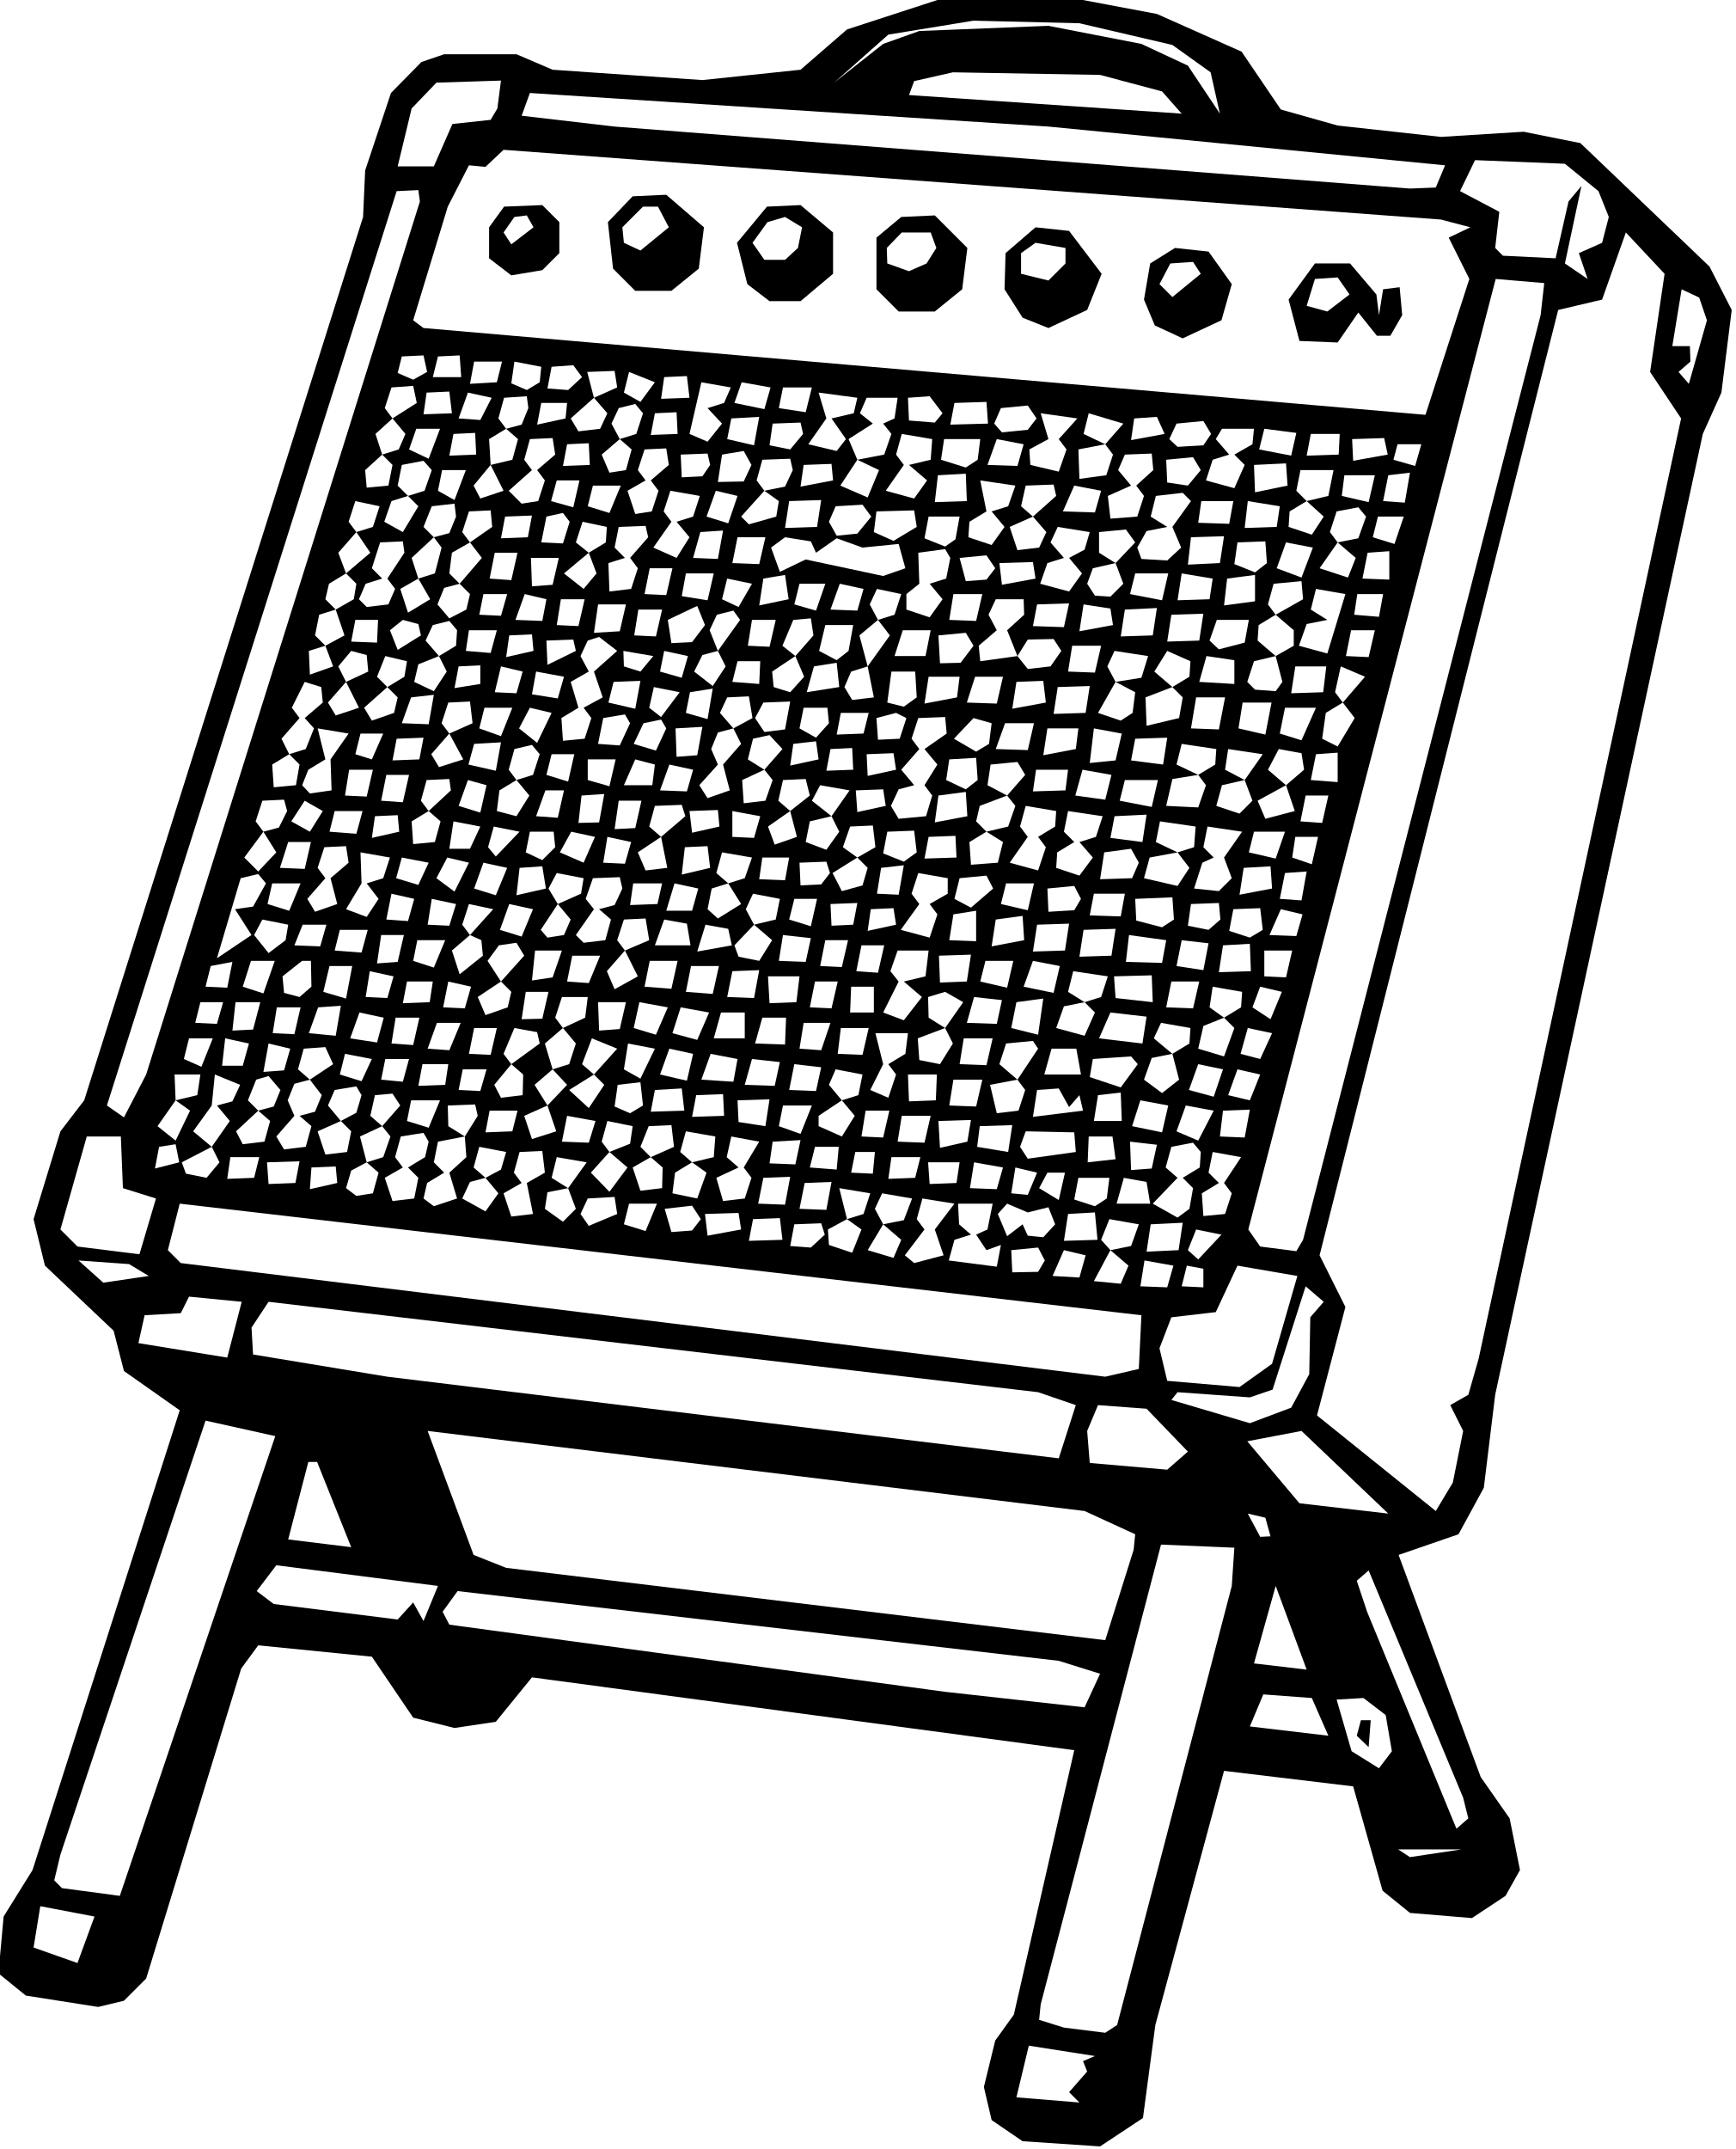
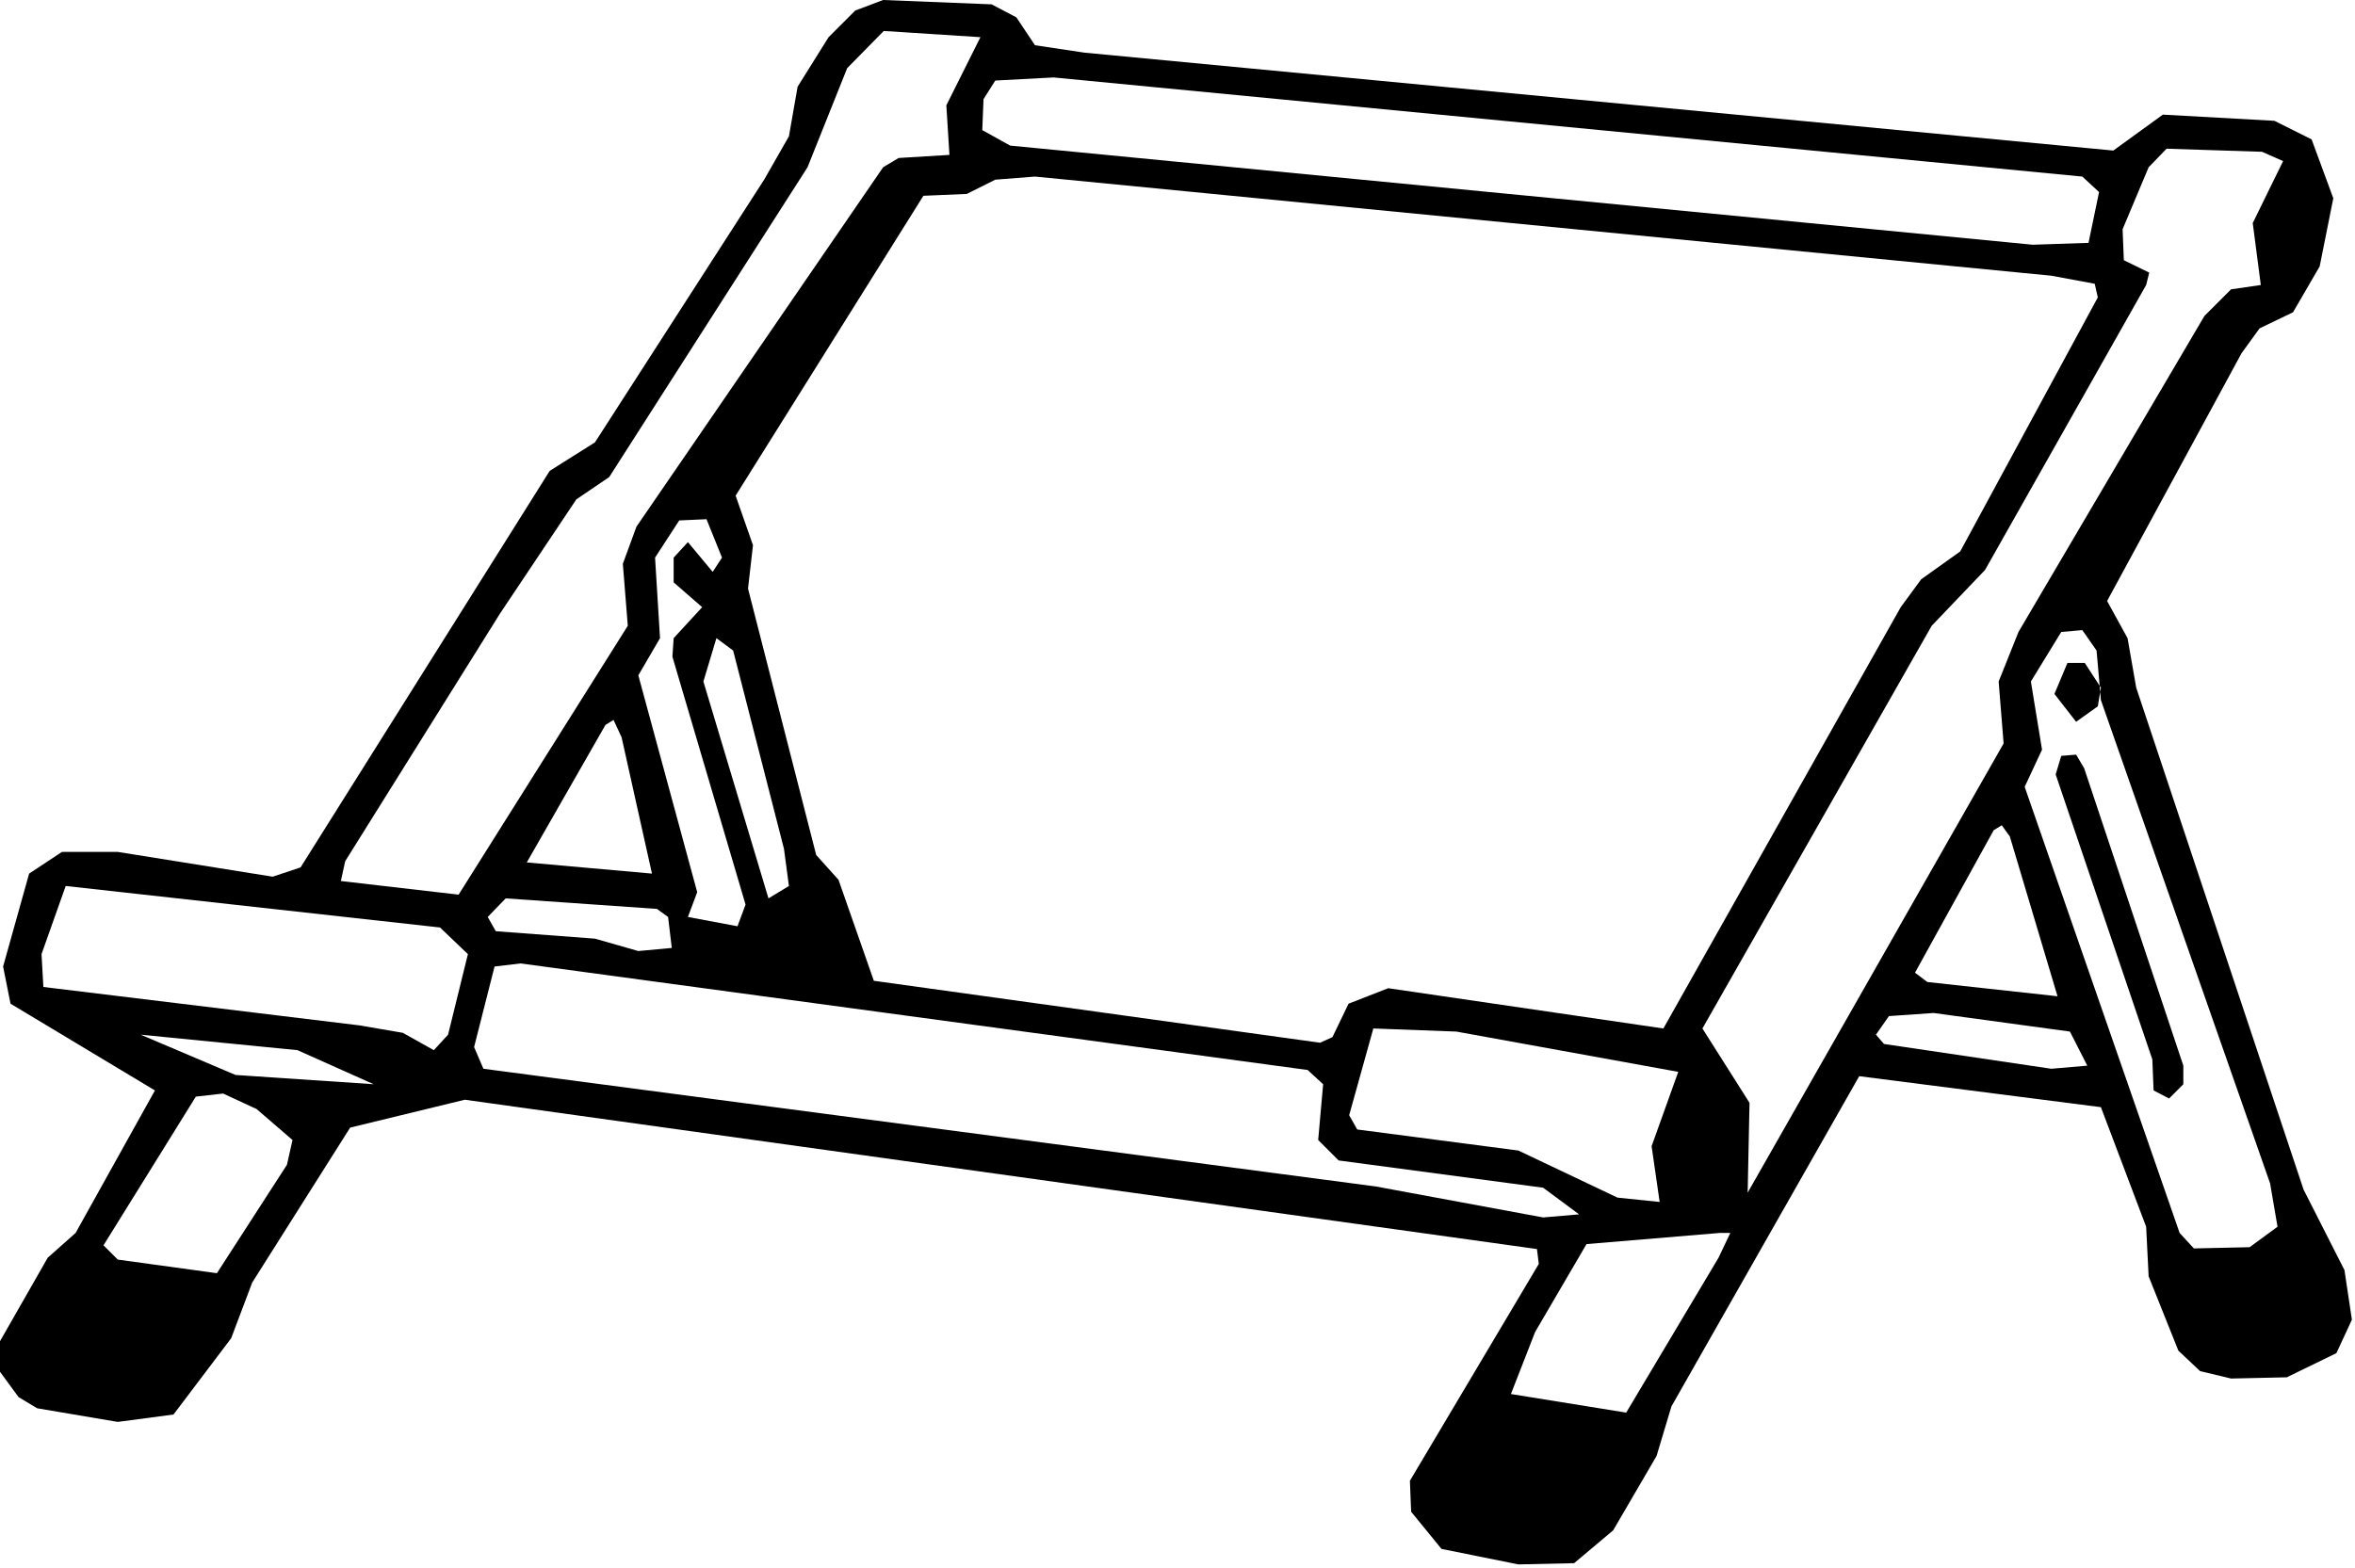
- <svg xmlns="http://www.w3.org/2000/svg" viewBox="0 0 336 416" width="336" height="416">
-   <path fill-rule="evenodd" d="M181.5 0L207 -0.5L224 2.7L240.4 10L248 21.2L259 24.3L279 26.5L295 25.5L306 27.7L331 51.6L335.3 60L333.3 76L329.7 84L289.5 270L287.3 288L282.4 297L270.8 301L286.7 344L292.3 352L294.3 362L291.5 367L285 371.3L273 370.3L267.7 366L262 345.8L237 342.8L223.7 392L221.3 410L213 415.5L198 414.5L192 410.4L190.5 404L192.7 395L196.3 390L208 338.8L103 324.7L96 333.3L88 334.5L80 332.5L72 320.7L50 318.5L46.7 323L28.3 383L24 387.3L19 388.5L5 386.3L-0.3 382L0.7 371L6.3 362L34.8 273L24 265.4L22 257.6L8.7 245L6.5 236L11.7 219L16.3 213L70.3 42L70.7 33L75.7 18L81.6 12L86 10.5L100 10.5L107 13.5L136 15.5L155 13.5L164 5.7ZM188.5 4L209 4.5L227 8.7L234.4 14L236.2 22L230 12.7L221 8.5L203 5L178 6L171 8.5L161.5 16L172 6.7ZM184.5 14L213 14.5L225 17.7L228.8 22L176 18.4L177 15.7ZM84.5 16L97 15.6L96.3 21L95 23.2L87.6 24L84 32.2L77 32.2L79.7 21ZM102.6 18L203 24.5L279.8 32L278 36.3L273 36.5L119 24.5L101 22.4ZM97.5 29L279 42.5L284.7 44L280.5 46L284.5 54L276 80.3L82 63.5L80 62L86.7 40L90.8 32L94 32.3ZM285.6 31L303 31.7L309.5 37L311.5 42L310.2 47L305.7 49L307.4 54L303 51L306.2 36L303.7 39L301.2 50L291 49.5L289.5 48L290.3 41L282.7 37ZM76.8 37L81 36.8L81.3 39L28.3 208L24 216.3L20.7 214ZM122.5 38L129 37.7L136.3 44L135.3 52L130 56.3L123 56.3L118.7 52L117.7 43ZM97.6 40L105 39.7L108.3 43L108.3 49L105 52.3L99 53.3L94.7 50L94.7 44ZM124.5 40L127.4 40L129.5 44L124 48.5L120.8 47L120.5 44ZM148.5 40L155 39.7L161.3 45L161.3 53L155 58.3L149 58.3L144.7 55L142.7 47ZM99.6 42L102 41.7L103.3 44L99 47.3L97.5 45ZM152 42L155.3 44L154.5 48L152 50.3L148 50.3L145.7 47L148.6 43ZM174.5 42L181 41.7L187.3 48L186.3 56L181 60.3L174 60.3L169.7 56L169.7 46ZM200.5 44L207 44.7L213.3 53L210.5 60L203 63.5L198 61.5L194.5 56L194.7 49ZM174.6 45L180.2 45L181.3 48L179.4 51L176 52.5L171.8 51L171.7 48ZM314.8 45L322.3 53L319.5 72L325.5 81L286.3 263L284.3 270L280.8 272L283.3 277L281.3 287L278 292.5L255 274L260.5 253L255.5 243L301.7 60L310.2 58ZM200.5 47L206.3 48L206.3 51L203 54.3L197.7 53L197.7 49ZM227.5 48L234 48.7L238.5 55L236.5 62L229 65.5L223.6 63L221.5 58L222.7 51ZM226.6 51L231 50.7L232.5 53L227 57.5L224.5 55ZM254.6 51L261.4 51L266.5 57L267 61L267.8 56L271 55.6L271.5 61L269.2 65L266.6 65L263 60.5L259 66.3L251.6 66L249.5 58ZM254.6 54L259 53.7L261.3 57L257 60.3L253 59.2ZM289.6 54L299 54.8L298.3 61L252.3 240L251 242.2L244 241.3L241.7 238ZM325.6 56L329 57.6L330.5 62L327 74.3L325 72L327.3 70L327.2 67L323.8 67ZM77.8 69L82 68.8L82.7 72L80 73.5L77 72.2ZM84.8 69L89 68.8L89.3 73L83.8 73ZM91.8 70L97.2 70L96.2 74L91 74.3ZM99.6 70L104.8 71L104.5 74L102 75.5L99 74.2ZM106.8 71L111 70.7L112.7 73L110 75.5L106 75.2ZM113.7 72L119 71.8L119.5 75L115 77L117.6 80L116.2 83L112 83.5L110.5 81L115 77ZM121.8 72L126.8 74L124 77.8L120.8 76ZM128.6 73L133 72.8L133.5 77L128 77.2ZM135.8 74L141.5 75L140.2 78L137 79L139.8 82L137 85.5L133.5 84ZM143.6 74L149.2 75L148 79.2L142.2 78ZM75.8 75L80 74.7L80.7 78L76 81L78.5 84L77.2 87L74 88L76 90L75.2 94L71 94.4L70.7 91L74 88L72.7 84L76 81L74.5 79ZM151.6 75L157.2 75L156 79.8L150.8 79ZM82.6 76L87 75.8L87.5 80L82 80.2ZM90.6 76L95.2 77L93 81.3L88.8 81ZM158.5 76L166 77L165.3 80L161 81L163.8 85L162 87.3L156.5 86L160 81ZM97.6 77L102 76.7L102.3 79L101 82.2L98 83L100.3 85L99.2 89L95 90L97.5 95L93 96.5L91.7 94L95 90L94.7 85L98 83L96.5 81ZM167.8 77L173.8 77L173.2 81L171 82L172.6 84L171.2 88L166 89L170.2 91L168 96.3L162.7 94L166 89L164.3 85L169 82L166.5 80ZM175.8 77L180 76.7L182.5 80L181 81.8L176 81.4ZM104.8 78L109.8 78L109.5 81L104 82.2ZM184.8 78L191 77.8L191.3 82L184 82.2ZM119.8 79L123 78.2L124.5 80L123.2 84L120 85L122.3 87L121.2 91L118 91.5L116.5 88L120 85L118.4 82ZM193.8 79L199 78.5L200.7 81L199 83.2L194 83.7L192.5 82ZM126.8 80L131 79.8L131.2 84L126 84.2ZM201.5 80L208.6 81L205 85L206.5 87L205 91.3L199.5 90L199.3 87L203 85ZM210.8 80L217.5 82L214 86L215.5 88L214.2 92L209 92.7L208.8 87L214 86L209.8 84ZM141.6 81L147 80.7L146 86.2L140.8 85ZM219.6 81L224 80.7L225.5 84L219 85.2ZM149.6 82L155 81.8L155.5 84L153 87L149 86.2ZM227.8 82L233 81.5L234.5 84L233 86.2L228 86.5L226.4 85ZM80.6 83L85.2 83L83 88.8L79.2 87ZM236.6 83L242.8 83L242.5 86L239 88L241 90L239 94.5L233.5 93L234.8 89L238 88L235.4 85ZM244.8 83L251 83.8L250 88.2L243.8 87ZM87.8 84L92 83.8L92.2 88L87 88.2ZM174.6 84L180.5 85L180.2 89L176 90L179.5 93L177 96.5L171.5 95L175 90L173.5 88ZM253.8 84L259.4 84L259.2 88L253 88.2ZM102.6 85L107 84.8L107.5 88L104 91L105.5 93L104.2 97L101 97.5L98.5 95L103 91L101.5 89ZM182.8 85L189.8 85L189.3 89L187 90.5L182.2 89ZM193 85L198.2 86L197 90.2L191.2 90ZM261.8 85L268 84.8L268.7 88L262 89.2ZM109.8 86L114 85.8L114.2 90L109 90.2ZM270.6 86L275.2 86L274 90.2L269.8 89ZM124.8 87L129 86.8L129.5 90L126 93L127.5 95L126.2 99L123 99.5L121.5 95L125 93L123.5 91ZM131.8 88L137 87.8L137.5 90L136 92.2L132 92.4ZM139.8 88L144 87.3L145.5 90L144 93.2L139 93.3ZM217.8 88L223 87.8L223.3 91L220 94L221.5 96L220.2 100L215 100.4L214.5 96L219 94L216.5 91ZM147.6 89L153 88.8L153.5 91L152 94.2L148 95L150.8 97L150.3 100L145 101.5L143.5 100L148 95L146.5 93ZM225.8 89L231 88.5L232.5 91L230 94L226 93.4ZM77.8 90L82 89.2L83.6 91L82.2 95L79 96L81 98L78 103L74.4 101L75.8 97L79 96L77 94ZM155.6 90L161 89.8L161.3 93L155 94.2ZM242.8 90L249 89.7L249.3 94L243 95.3ZM85.6 91L90.2 91L88 96.8L84.8 95ZM251.8 91L258.2 91L257.2 96L253 97L256.3 100L254 103.5L249.5 102L249.7 99L253 97L251 95ZM181.6 92L187 91.7L187.2 97L181 97.2ZM260.3 92L266.2 92L265 97.2L259.8 96ZM268.8 92L273 91.5L272 97.3L267.8 97ZM107.8 93L112.2 93L111 98.2L106.7 97ZM189.8 93L196.6 94L195.2 98L192 99L194.5 102L192 105.5L187.5 104L187.7 101L191 99ZM114.8 94L120.2 94L118 99.3L113.8 98ZM198.6 94L204 93.8L204.5 96L200 100L202.6 103L201.2 106L197 106.5L195.5 102L200 100L197.7 98ZM208 94L213.2 95L212 99.2L205.8 99ZM129.8 95L135.5 96L134.2 100L131 101L133.5 104L131 108L126.5 106L130 101L128.5 99ZM138.6 95L142.8 96L141 101.3L136.8 100ZM223.8 96L229 95.4L230.6 97L227 102L228.7 106L226 108.5L221 108.2L220.2 106L222 102.8L226 102L222.8 100ZM68.8 97L73.5 98L72.2 102L69 103L71.7 107L67 111L69 113L68.5 116L65 118L66.7 123L63 125L64.5 129L60 130.6L59.8 126L63 125L61 123L61.8 119L65 118L63 116L63.7 113L67 111L65.5 107L69 103L67.5 101ZM152.8 97L159 96.8L158.2 102L152 102.2ZM232.6 97L238.8 97L238 101.4L232 101.2ZM241.6 97L247.8 98L247.2 102L241 102.2ZM83.6 98L88 97.5L88.3 100L87 103.2L84 104L85.5 106L84.2 111L81 112L83.3 116L79 118.6L77.5 114L81 112L79.7 108L84 104L82 102ZM161.8 98L167 97.7L168.7 100L166 103.3L162 103.7L160.5 101ZM90.8 99L95 98.8L95.3 102L91 105L93.3 108L89 113L91 115L90.3 118L87 119.7L84.7 117L86 113.8L89 113L87 111L87.5 107L91 105L89.5 103ZM169.7 99L177 98.8L177.5 102L173 104.7L169.2 103ZM258.8 99L263 98.2L264.5 100L263 104.2L259 105L262.5 108L261 111.8L255.5 110L259 105L257.5 103ZM97.8 100L103 99.8L102.2 104L97 104.2ZM105.8 100L109 99.3L110.3 101L109 105.2L104.8 105ZM179.8 100L185.8 100L185 104.4L183 105.8L179 104.2ZM266.8 100L271.8 100L270 105.3L265.8 104ZM112.8 101L117.5 102L117.3 105L114 107L115.5 111L113 114L109.2 111L114 107L111.5 105ZM119.8 102L125 101.8L125.5 104L122 108L123.5 110L122.2 114L118 114.5L117.8 109L121 108L119 106ZM204.8 102L211 103L210 106.4L207 108L209.5 111L207 114.5L201.4 113L202.8 109L206 108L203.4 105ZM135.6 103L140 102.7L139 108.2L134.2 108ZM212.8 103L218 102.5L219.8 105L216 109L217.5 113L215 115.5L212 115.3L210.5 113L211.6 110L216 109L212.8 107ZM142.8 104L148.2 104L147 109.2L141.8 109ZM152 104L157 104.8L158 107L162 104.2L167 106L174 105.3L175.3 110L171 111.5L156 108.3L151 110.7L149.3 106ZM230.6 104L237 103.8L236.2 109L230 109.3ZM73.6 105L78 104.8L78.3 107L75 112L76.5 114L75.2 117L71 117.5L69.5 116L70.8 113L74 112L72 110ZM239.6 105L245 104.8L245.3 109L243 110.8L239 109.2ZM249 105L254.2 106L252 111.8L247.2 110ZM95.8 107L100.2 107L99 112.3L94.8 112ZM177.8 107L183 106.3L184 108L183.2 112L180 113L182.5 116L180 119.5L175.5 118L175.5 115L178 113ZM264.8 107L269 106.7L269 112.2L263.8 112ZM102.8 108L108.2 108L107 113.2L103 113.5ZM185.8 108L191 107.5L192.7 110L191 112.2L187 112.5ZM193.5 109L200 108.8L200.5 112L194 113.2ZM125.8 110L130.2 110L129 115.2L124.8 115ZM132.8 111L138.2 111L137 116.2L132 115.4ZM219.8 111L226.2 111L225 116.2L218.8 115ZM228.8 111L234.8 112L234.2 116L228 116.2ZM140.8 112L145.6 113L143 117.5L139.8 116ZM147.8 112L152 111.3L152.7 116L147 117.2ZM237.6 112L243 111.3L243 116.4L237 117.2ZM154.8 113L159.8 113L158 118.2L153.8 117ZM162.6 113L167.2 114L166 118.2L160.8 118ZM246.6 113L252 112.5L252.3 116L247 119L250.5 122L250.5 125L247 127L248.3 132L247 133.8L243 133.5L241.5 132L242.8 128L247 127L243.5 124L243.7 121L247 119L245.5 117ZM169.8 114L174.5 115L173.2 119L170 120L172.3 123L168 129L169.2 135L165 135.5L163.5 133L164.8 130L168 129L166.4 123L170 120L168.4 117ZM254.8 114L260.5 115L257 126.5L251.5 125L253 120.8L257 120L253.8 118ZM93.6 115L98.2 115L97 119.2L92.8 119ZM101.6 115L105.8 116L105 120.2L99.8 120ZM184.6 115L190.2 115L189 120.2L183.8 120ZM262.8 115L267.8 115L267 119.4L262.2 119ZM108.6 116L113.2 116L112 121.2L107.8 121ZM192.8 116L198.2 116L198.3 119L195 122L197 127L199 123.8L204 123.7L205.5 126L203.4 129L199 129.5L197 127L189.8 128L189.5 125L193 122L191.4 119ZM115.8 117L121.2 117L120 122.2L115 122.5ZM200.8 117L207 116.8L206 121.4L200 121.2ZM209.8 117L215 117.8L215.5 121L209 122.2ZM123.6 118L128.2 118L127 123.2L122.8 123ZM133.5 118L135 117.3L136.5 121L134 124.3L130 124.5L129.3 120ZM217.8 118L224 117.7L223.2 123L217 123.2ZM138.8 119L142 118.2L143.3 120L139 126L140.5 129L138 132.8L134.4 130L136 126.8L139 126L137.4 122ZM226.8 119L233 118.8L232.2 124L226 124.2ZM68.8 120L73.2 120L73 124.4L68 124.2ZM78 120L81 120.8L81.5 123L77 125.8L75.5 122ZM145.6 120L150.2 120L149 125.2L144.8 125ZM153.6 120L157 119.7L157.5 123L154 127L155.7 131L153 134L149.8 133L149.5 130L154 127L151.5 125ZM235.6 120L241.8 120L241 124.4L236 125.7L234.2 124ZM83.8 121L87 120.2L88.5 122L88.3 125L85 127L86.5 130L84 133.8L80.2 132L81 128.6L85 127L82.4 124ZM159.8 121L165.2 121L164.3 126L162 127.8L158.6 126ZM90.8 122L96.2 122L95 126.4L90.2 126ZM174.8 122L180.2 122L179.2 127L173.2 127ZM261.6 122L266.2 122L265 127.2L260.6 127ZM98.6 123L103 122.8L103.3 126L98 127.2ZM181.7 123L187 122.5L188.5 125L186 128.3L182 128.4ZM105.8 124L111 123.8L111.5 126L106 128.7ZM113.8 124L116 123.3L119.5 126L115 130L116.7 135L113 137L114.5 139L113.2 143L109 143.4L108.7 139L112 137L110.5 132L114 130L112.4 127ZM207.6 125L213.2 125L212 130.2L206.8 130ZM68 126L71 126.8L71.3 130L67 132L69.5 137L65 138.5L63.5 136L67 132L65.5 129ZM120.7 126L126.5 127L124 130L120.8 129ZM128.6 126L133.2 127L132 131.2L127.8 130ZM215.8 126L222.3 127L221 131.2L216 132L219.8 134L219.3 138L217 139.5L212.6 138L216 132L214.4 129ZM226 126L230.5 128L230.3 131L227 133L229 135L228.3 139L222 140.5L221.8 135L227 133L223.5 130ZM74.6 127L78.8 128L78.3 131L75 133L77 135L76.3 138L72 139.5L70.5 137L75 133L73 131ZM233.6 127L239 127.8L239 132.4L232.2 132ZM142.8 128L147.2 128L147 132.4L141.8 132ZM88.8 129L93 128.8L93 132.4L88 133.2ZM97 129L101.2 130L100 134.2L95.8 134ZM157.6 129L162 128.3L162.5 133L156.2 134ZM250.8 129L256.8 129L256.2 134L250 134.2ZM259.6 129L264.3 131L260 136L262.3 139L259 144.5L256 143L256.7 138L260 136L258.5 134ZM103.8 130L109.2 131L108 135.2L103 134.4ZM172.6 130L177.2 130L177.5 135L175 136.8L171.8 136ZM179.8 131L185.8 131L185.3 135L179 136.2ZM188.8 131L194.2 131L193 136.2L187.2 136ZM59 132L62.2 133L62.5 136L59 139L60.8 141L59.2 145L56 146L58 148L57.3 152L53 152.4L52.7 148L56 146L54.5 143L58 139L56.5 137ZM118.8 132L124 131.8L123 137.2L117.8 136ZM196.8 132L202 131.8L202.5 136L196 137.2ZM126.6 133L131.6 134L128 138.8L125.7 137ZM204.8 133L211 132.8L210.2 138L204 138.2ZM133.6 134L138 133.3L137 139.2L132.8 138ZM79.6 135L84 134.5L83 140.2L77.8 140ZM140.8 135L145 134.8L145.7 139L142 141L143.5 144L140 148L141.3 153L137 154.5L135.4 152L139 148L137.7 145L139 141.8L142 141L139.4 138ZM231.6 135L237.2 135L236 141.2L230.6 141ZM86.8 136L91 135.8L91.5 140L87 142L89.7 147L85 148.5L83.5 146L87 142L85.5 140ZM147.8 136L153 135.8L152 141.2L148 141.7L146.2 139ZM240.6 136L246.2 136L245 142.2L239.8 141ZM93.8 137L99.2 137L97 142.5L92.8 141ZM102.6 137L106.8 138L104 143.8L100.5 141ZM155.6 137L160.2 137L160.5 140L158 142.8L154.8 141ZM248.8 137L254.8 137L252 143.3L247.8 142ZM162.8 138L168.2 138L167.2 142L162 142.2ZM173.5 138L175.5 139L174.2 143L170 143.2L169.7 139ZM116.8 139L121 138.3L122 140L120 144.3L115.8 144ZM177.8 139L183 138.8L183.3 142L179 145L181.5 148L179 152L180.5 154L179.3 158L174 158.5L172.5 156L174 152.8L177 152L174.5 149L178 145L176.5 143ZM188.5 139L192 140L191.5 144L189 145.5L184.7 143ZM124.6 140L128 139.3L129 141L127 145.3L122.7 144ZM194.6 140L200.2 140L199 145.2L192.8 145ZM61.5 141L67.5 142L64 147L64.2 153L60 153.6L58.5 152L59.7 149L63 147ZM130.8 141L136 140.7L135 146.2L131 146.5ZM202.8 141L208.8 141L208.3 145L202 146.2ZM211.8 141L217.2 142L216 147.2L211 147.7ZM69.8 142L74.2 142L72 147L68.8 146ZM76.8 143L82 142.8L81.2 147L76 147.2ZM145.8 143L149 142.3L151.5 145L148 149L149.6 151L148.2 155L144 155.5L143.7 151L148 149L144.8 147ZM219.8 143L226 142.8L225.2 148L219 147.2ZM91.8 144L97 143.7L96 149.2L90.7 148ZM153.6 144L158 143.5L158.5 147L153 148.2ZM228.8 144L235.5 145L235.3 148L232 150L233.5 152L232 156.3L225.8 156L227 150.8L232 150L227.8 148ZM99.6 145L103 144.2L104.5 146L103.2 150L100 151L102.5 154L100 158L96.2 157L96.7 153L100 151L98.5 149ZM160.8 145L165 144.8L165.2 149L160 149.2ZM237.8 145L244.5 146L241 151L242.5 155L240 157.5L235.5 156L236.6 152L241 151L237.2 149ZM247.6 145L252 145.8L252.5 149L249 152L250.7 157L245 158.5L243.5 155L249 152L245.5 149ZM106.8 146L111.2 146L110 151.3L105.8 150ZM167.8 146L173 145.8L173.5 149L168 150.2ZM254.8 146L259 145.7L259 151.4L253.8 151ZM113.8 147L119.2 147L118 152.2L113.8 151ZM123 147L126.8 148L126.3 152L120.8 152ZM183.8 147L189 146.7L189.3 151L187 152.8L183.2 151ZM129.6 148L134.2 149L133 153.2L127.8 153ZM191.8 148L197 147.5L198.5 150L195 154L196.6 156L195.2 160L191 161L194.2 163L193.2 167L188 167.4L187.7 163L191 161L189 159L189.7 156L195 154L191.2 152ZM67.6 149L72.2 149L71 154.2L66.8 154ZM200.6 149L206.8 149L206.3 153L200 153.2ZM209.6 149L215.2 150L214 154.8L208.2 154ZM74.8 150L79.2 150L78 155.3L73.8 155ZM82.6 151L87 150.8L87.3 153L83 157L85.3 159L84.2 163L80 163.4L79.7 159L83 157L81.5 155ZM90.6 151L94.2 152L93 157.3L88.8 156ZM151.6 151L156 150.8L156.8 154L153 157L154.3 162L150 163.5L148.7 160L153 157L150.7 155ZM217.8 151L224.2 151L223 156.2L216.8 155ZM158.8 152L164.5 153L161 158L162.5 161L160 164.5L156 163L156.8 159L161 158L157.2 155ZM105.6 153L109.2 153L108 158.3L103.8 158ZM165.7 153L171 152.8L171.5 156L166 157.2ZM112.6 154L117 153.7L116 159.2L112 159.3ZM181.7 154L187 153.3L187.3 158L181 159.2ZM252.8 154L257.2 154L256 159.3L251.8 159ZM50.8 155L55 154.8L55.6 157L54 160.2L51 161L53.5 165L50 168.7L47.3 166L51 161L49.5 159ZM59 155L62.5 157L60 161L56.4 159ZM119.8 155L124.2 155L123 160.3L119 160.5ZM126.8 156L132 155.8L132.7 158L128 162L129.2 168L125 168.5L123.5 165L128 162L125.7 160ZM198.6 156L204.5 157L204.3 160L201 162L202.5 164L201 168.5L195.5 167L199 162L197.5 160ZM64.8 157L70.2 157L69 161.4L63.8 161ZM133.5 157L139 156.8L139.3 160L134 161.2ZM141.8 157L147.2 158L146 162.2L141.8 162ZM206.8 157L213.5 158L212.2 162L209 163L211.6 166L209 169.5L204.5 168L204.7 165L208 163L206 161ZM72.6 158L77 157.8L77.3 161L72 162.2ZM215.8 158L222 157.7L221.2 163L215 162.2ZM87.8 159L93 160L91 164.3L87 164.3ZM224.6 159L231.5 160L231.2 164L228 165L230.3 168L228 171.5L221.5 170L222.6 166L228 165L223.8 163ZM95.6 160L100.6 161L96 165.8L94.5 164ZM164.6 160L169 159.8L169.5 164L166 166L168 168L167 171.4L163 172.5L161.2 169L166 166L163.2 164ZM233.8 160L240.5 161L237 166L238.5 170L236 172.5L231.2 172L232.8 167L235 166L233 164ZM102.6 161L107.2 161L107.5 164L105 166.5L101.8 165ZM110.6 161L115.2 162L113 167L108.4 165ZM171.8 161L177 160.8L177.5 165L175 166.8L171 165.2ZM242.8 161L248.8 161L247 166.2L241.8 165ZM117.6 162L122.2 163L121 167.2L116.8 167ZM179.8 162L185 161.8L185.2 166L179 166.2ZM250.8 162L255.2 162L254 167.3L250.2 166ZM55.8 163L60.2 163L59 168.2L54.2 168ZM62.8 164L67 163.8L67.5 167L64 170L65.3 175L61 176.5L59.5 174L63 170L61.5 168ZM132.6 164L137 163.8L137.5 168L132 169.3ZM69.8 165L75.5 166L74.2 170L71 171L73.3 174L71 177.5L67 176L70 171ZM139.8 165L145.6 166L144.2 170L141 171L143.5 175L139 177.8L137 176L137.8 172L141 171L138.7 169ZM213.8 165L219 164.3L220.5 167L219.2 170L213 170.2ZM77.8 166L83 167L81 171.3L76.7 170ZM86.6 166L90.8 167L88 172.6L84.5 170ZM147.6 166L152.8 166L152 170.4L147 170.2ZM93.6 167L98.2 168L96 173.3L91.8 172ZM154.8 167L160 166.8L160.7 169L159 171.2L155 171.4ZM100.6 168L105 167.7L105.7 172L100 173.3ZM170.6 168L175 167.5L174 173.2L169.8 173ZM240.8 168L246 167.7L246.3 172L240 173.2ZM107.8 169L113 170L112.5 173L108 175L110.5 178L109.2 181L106 181.5L104.7 180L108 175L106.2 172ZM177.8 169L183.5 170L183.5 173L180 175L181.5 177L180 181.5L174.4 180L178 175L176.5 173ZM248.8 169L253 168.7L252 174.3L247.8 174ZM46.6 170L50 169.2L51.5 171L49 175.5L45.5 176L48.7 181L42 185.5ZM114.8 170L120 169.8L120.5 172L119 175.2L116 176L118.3 178L117.2 182L113 182.5L111.5 181L115 176L113.4 174ZM185.8 170L191 169.5L192.3 172L188 175.7L184.8 174ZM52.7 171L58.2 171L56 176.3L51.8 175ZM122.6 171L128.2 171L127.3 175L122 175.2ZM130.6 171L135.2 172L134 176.3L129 176.3ZM194.8 171L200.2 171L199 176.2L193.8 175ZM202.8 172L208 171.5L209.3 174L208 176.2L203 176.5ZM75.8 173L80.2 174L79 178.3L74.8 178ZM145.8 173L151 174L150.2 178L146 179L149.5 182L147 186L143 185.2L142.2 183L146 179L144.4 176ZM211.8 173L217.8 173L217 177.4L211 177.2ZM83.6 174L88.3 175L87 179.2L82.8 179ZM153.8 174L158.2 174L157 179.3L152.8 178ZM219.8 174L227 173.7L227.3 178L225 179.5L220 178.2ZM90.8 175L95.5 176L91 181L93.2 182L93.5 185L89 188.6L87.5 184L91 181L89.5 179ZM98.6 175L103.2 176L101 181.3L96.8 180ZM160.8 175L166 174.8L165.2 179L161 179.2ZM230.6 175L236 174.8L236.3 178L234 180L230 179.2ZM168.6 176L173 175.8L173.5 179L168 180.2ZM238.8 176L244 175.8L244.5 180L242 181.5L238 180.2ZM248 176L252.2 177L251 181.2L245.8 181ZM184.6 177L189 176.3L189 182.2L183.8 182ZM50.8 178L55.8 179L55.3 182L52 184.5L49.2 181ZM120.8 178L125 177.8L125.7 182L121 184L123.5 189L119 191.5L117.5 188L121 184L119.5 182ZM128.6 178L133 178.8L133.7 183L126.8 183ZM192.8 178L198 177.3L198.3 182L192 183.2ZM58.6 179L63.2 179L62 183.2L57 183ZM136.6 179L141 179.8L141.7 183L135 184.2ZM200.8 179L207 178.8L206.2 184L200 184.2ZM65.8 180L71.2 180L70 184.4L64.8 184ZM209.8 180L216 179.8L215.2 185L209 185.2ZM73.8 181L78.2 181L77 186.2L73 186.5ZM151.6 181L157 181.6L156 186.2L150.8 186ZM218.6 181L225.8 182L225 186.4L218 186.2ZM80.8 182L86.2 182L84 187.3L80 186ZM159.8 182L164.2 182L163 187.2L158.8 187ZM228.8 182L234 182.6L233 187.8L227.8 187ZM96.6 183L100 182.5L101.5 185L97 190L99 192L98.3 195L94 196.5L92.5 193L97 190L94.4 186ZM166.8 183L171.2 183L170 188.3L165.8 188ZM236.8 183L242 182.7L242.2 188L236 188.2ZM103.6 184L108.8 184L107 189.2L103 189.8ZM173.8 184L179.8 184L179.2 189L175 190L178.5 193L175 197.5L171 196L174 190L172.4 188ZM244.8 184L250.2 184L249 189.2L244.8 189ZM110.8 185L116.2 185L114 190.3L109.8 190ZM181.8 185L188 184.8L187.2 190L182 190.2ZM48.6 186L53.2 186L51 192.3L47 191ZM58.5 186L60.2 186L60.3 191L58 193L55 192.2L54.7 189ZM125.8 186L131.2 186L130 191.4L124.8 191ZM190.8 186L196.2 186L195 191.2L189.8 190ZM200 186L205.2 187L204 192.2L198.2 191ZM40.8 187L45 186.2L44 191.2L39.8 191ZM63.8 187L68.2 187L67 193.3L62.6 192ZM133.8 187L139.2 187L138 192.4L132.8 192ZM71.6 188L76.2 189L75 193.2L70.8 193ZM141.8 188L147 187.8L146 193.2L140.8 193ZM207.8 188L214.5 189L213.2 193L210 194L212 196L210 200.5L204.5 199L206 194.8L210 194L206.8 192ZM148.7 189L154.8 189L154.2 194L149 194.2ZM215.7 189L223 188.8L223.2 194L216 193.2ZM78.8 190L83.8 190L83.2 194L78 194.2ZM86.8 190L91.2 191L90 195.2L85.8 195ZM157.8 190L162.2 190L161 195.2L156.8 195ZM226.8 190L232.2 190L231 195.2L225.8 195ZM164.8 191L169.2 191L169.2 196L164.6 196ZM234.8 191L240.5 192L240.3 195L237 197L239 199L237 204.5L232 203L233 198.6L237 197L234.2 195ZM244 191L248.2 192L246 197.3L242.5 195ZM101.8 192L106.2 192L105 197.2L101 197.3ZM183 192L186.5 194L183 199L184.5 202L182 206L178 205.2L177.7 201L183 199L179.8 197L179.7 193ZM108.8 193L113.8 193L113.3 197L109 199L111.5 202L110.2 206L107 207L109.8 210L106 214L107.7 219L103 220.5L101.5 216L106 214L103.5 210L107 207L105.5 202L109 199L107.5 197ZM188.6 193L194 193.6L193 198.2L187.2 198ZM38.8 194L43.2 194L42 198.2L37.8 198ZM45.6 194L50.4 194L49 199.3L45 199.5ZM115.8 194L121.2 194L120 199.2L116 199.5ZM123.8 194L129.3 195L127 200.3L122.7 199ZM196.8 194L202 193.3L201 200.3L195.8 199ZM53.6 195L58.2 195L57 200.2L52.8 200ZM61.6 195L66 194.7L65 200.5L59.8 200ZM131.8 195L137.3 196L135 201.3L130.2 200ZM69.6 196L74.3 197L73 201.8L67.8 201ZM139.6 196L144.2 196L144.2 201L138.2 201ZM215 196L222 196.8L221.2 202L212.8 201ZM76.6 197L81.2 197L80 202.3L75.8 202ZM147.6 197L152.2 197L152 202.2L146.2 202ZM84.6 198L89.2 198L87 203.3L82.8 203ZM155.6 198L160.8 198L159 203.3L154.8 203ZM224.8 198L230.5 199L230.3 202L227 204L228.3 209L225 211.6L221.5 209L223 204.8L227 204L223.4 201ZM91.8 199L96.2 199L95 204.2L90.8 204ZM99.6 199L104 199.8L104.5 202L99 206L101.3 208L101.2 212L97 212.5L95.7 210L99 206L97.5 204ZM162.8 199L168.2 199L167 204.2L162.2 204ZM241.6 199L246.3 200L244 205L240.2 204ZM169.5 200L175.8 200L175.3 204L172 206L173.5 208L172 212.5L168.5 211L171 206ZM36.6 201L41.2 201L39 206.5L35.6 205ZM43.6 201L48.2 202L47 206.3L43 206.3ZM114.6 201L119.5 203L115 208L117 210L114 214.5L110.2 211L115 208L112.7 206ZM186.6 201L192.2 201L191 206.2L185.8 206ZM52 202L56.2 203L55 207.2L51 207.5ZM121.6 202L126.8 203L124 208.8L120.8 207ZM194.8 202L200 201.5L201 203L197 209L198.5 211L197.2 215L193 215.5L191.7 210L197 209L193.5 206ZM58.8 203L63 202.7L64.5 206L60 209L62.3 212L61 215.2L58 216L60.3 218L59.2 222L55 222.5L53.5 220L57 216L55.7 213L57 209.8L60 209L57.7 207ZM129.6 203L134.2 204L133 209.2L127.8 208ZM203.6 203L208.4 203L209.3 208L202.2 208ZM66.8 204L72 205L70 209.3L65.8 208ZM137.6 204L142.8 205L142 209.4L135.8 209ZM74.6 205L79.2 205L78 209.4L73.8 209ZM145.6 205L151 205.6L150 210.2L144.2 210ZM211.6 205L219 204.5L220.3 206L217 210.5L211 208.5ZM81.8 206L86.8 206L86.2 210L81 210.2ZM153.8 206L159 206.6L158 211.2L152.8 211ZM232 206L236.8 207L235 212.3L230.2 211ZM89.6 207L94.2 207L93 211.2L88.8 211ZM161.8 207L167 208L166.2 212L163 213L165.5 216L163 220L158.5 218L158.5 216L163 213L160.5 210ZM239.6 207L244 208L242 213L237.8 212ZM33.8 208L38.8 208L38.2 212L34 213L36.8 215L34 220.8L30.5 218L34 213ZM41.6 208L46.5 210L45 213.2L42 214L44.5 217L41 222L42.5 225L40 228L36 227.2L35.2 225L41 222L37.4 219L41 214ZM175.8 208L181.4 208L181.2 213L176 213.2ZM49.6 209L52 208.3L54.3 211L53 214.2L50 215L52.3 217L51.2 221L47 221.5L45.7 219L50 215L48 213ZM184.6 209L190.2 209L189 214.2L183.8 214ZM119.6 210L124 209.5L124.5 214L122 215.5L119 214.2ZM64.8 211L69 210.3L70 212L69 215.4L66 217L68 219L67.2 223L63 223.5L61.5 219L66 217L63.5 214ZM126.8 211L132 210.7L132.5 215L126 215.2ZM200.8 211L205 210.7L207 214.3L209 212L209.7 215L200 216.2ZM72.6 212L76 211.7L77.5 214L74 218L75.6 220L74.2 224L71 225L73.3 227L72.2 231L69 231.5L67 230L68 226.6L71 225L69.7 220L74 218L71.7 216ZM134.8 212L140 211.8L140.2 216L134 216.2ZM212.6 212L217 211.5L217.2 217L211.8 217ZM79.6 213L85.2 213L83 218.3L78.8 217ZM142.8 213L149 212.8L148.2 218L143 217.2ZM220.8 213L226.2 214L225 219.2L219.2 218ZM86.7 214L92 213.8L92.5 216L90 220L90.3 224L87 227L88.5 232L84 233.5L82 232L82.7 229L86 227L84 225L84.8 221L90 220L86.8 218ZM151.6 214L157.2 214L155 219.5L150.8 218ZM229.6 214L235 215L232 220.8L227.8 219ZM94.8 215L100.2 215L99.2 219L94 219.2ZM167.6 215L172.2 215L171 220.2L166.8 220ZM236.8 215L242 214.8L241 220.2L236.2 220ZM109.8 216L115.3 217L114 221.2L108.8 221ZM174.6 216L180.2 216L179 221.2L173.8 221ZM117.6 217L122.5 218L122 221.4L118 223L121.5 226L118 230.7L114.4 227L118 223L116.5 221ZM181.7 217L188 216.8L187.3 221L182 222.2ZM125.6 218L130 217.8L130.5 222L126 224L128.3 226L128.2 230L124 230.5L122.5 226L126 224L124 222ZM189.7 218L196 217.8L195.2 223L189.2 222ZM132.8 219L138.5 220L138.2 224L134 225L136.8 227L135 232L130.2 231L130.7 227L134 225L131.7 223ZM198.6 219L208 219.2L208.3 223L199 224.3L197.5 222ZM16.8 220L23.4 220L23.8 230L30.2 232L27 242.8L15 241.3L11.7 238ZM77.6 220L82 219.3L83 221L82.3 224L79 226L81 228L80.2 232L76 232.5L74.5 228L78 226L76.5 224ZM141.6 220L147 221L144 226L145.5 228L144.2 232L140 232.5L138.7 228L143 226L140.7 224ZM210.8 220L215.4 220L216 224.4L210.6 225ZM149.6 221L155 220.7L154 225.4L149 225.2ZM218.8 221L224 221.6L223 226.2L219 226.5ZM30.8 222L34 221.5L34.7 225L30 226.2ZM92.8 222L98 223L97 226.4L94 228L96.5 231L94 234.5L89.5 232L91 228.8L94 228L91.7 226ZM157.8 222L162.4 222L162 226.4L156.8 226ZM226.8 222L231 221.2L232.5 223L232.3 226L229 228L231 230L230.3 234L228 235.7L223.2 233L228 228L225.7 226ZM100.6 223L105 222.8L105.5 227L102 229L103.2 235L99 235.5L97.5 231L101 229L99.5 227ZM165.6 223L169.4 223L169 227.2L164.8 227ZM234.8 223L240.3 224L237 229L238.5 231L237.2 235L233 235.4L232.7 231L236 229L234 227ZM44.6 224L50.2 224L49.2 228L44 228.2ZM107.8 224L113.6 225L110 230L111.5 234L109 236.5L105.5 234L106 230.8L110 230L106.8 228ZM172.6 224L178.2 224L177.2 228L172 228.2ZM51.7 225L58 224.8L57.2 229L52 229.2ZM179.7 225L185.8 225L185.2 229L180 229.2ZM188.6 225L194.2 226L193 230.2L187.8 230ZM60.3 226L65 225.8L65.3 229L60 230.2ZM196.6 226L200.8 227L199 231.3L195.8 231ZM202.8 227L206.2 227L205 232.3L201.2 230ZM147.8 228L153 227.8L152 233.2L146.8 233ZM208.8 228L214.8 228L214.3 232L212 233.5L208 232.2ZM217.6 228L222 228.8L222.7 233L216.2 233ZM155.8 229L161 228.8L160 234.2L154.8 234ZM162.5 230L168.5 231L167.2 235L164 236L166.8 238L165 242.5L160.5 241L160.3 238L164 236ZM170.8 231L176.6 232L175 236.2L171 237L174.5 240L173 243.5L168 242L171 237L169.4 234ZM113.8 232L119 231.7L119.5 235L114 237.3L112.4 235ZM178.6 232L184.8 233L181 238L182.7 243L177 244.5L175.2 243L179 238L177.5 236ZM34.8 233L221 254.6L220.5 265L214 266.5L35 244.5L32.5 242ZM121.8 233L127.2 233L125 238.3L120.8 237ZM185.5 233L192.2 233L191.2 238L189 239L191 242L193.8 241L193 245.2L183.7 244L184.8 240L188 239L185.7 237ZM195 233L199 234.7L203 233.7L204.3 237L202 239.5L199 239.2L198 237L195 239.3L193.2 235ZM128.7 234L134 233.4L135.7 236L134 238.2L130 238.5ZM136.5 235L143 234.8L143.5 238L137 239.2ZM206.8 235L212 234.7L212.5 240L206 240.2ZM145.8 236L151 235.8L151.5 240L145 240.2ZM214.8 236L220.5 237L219 241.2L215 242L218.5 245L217 248.5L211.8 248L215 242L213.2 240ZM153.8 237L159 236.8L159.7 239L157 241.5L153 241.2ZM222.8 237L229 236.7L228.2 242L222 242.3ZM231.6 238L236.5 239L232 243.8L230 242ZM195.8 242L201 241.5L202.3 244L201 246.2L196 246.3ZM206 242L210.2 243L209 247.3L203.8 247ZM15.2 244L25 244.7L28.8 247L20 248.3ZM221.6 244L227.2 245L226 249.2L220.8 249ZM229.8 245L233 245.6L233 249.2L228.8 249ZM239.6 245L251.2 247L246.3 264L240 268.5L226 267.3L224.5 261L226.8 255L235.4 254ZM252.8 249L256.3 252L253.7 255L253.5 266L250 272.5L242 275.5L226.8 271L228 269.5L242 270.5L246.4 269ZM36.6 251L46.8 252L44 262.8L26.8 260L28 254.6L35 254.2ZM52 252L201 269.5L208.3 272L205 282.3L75 266.5L49 262.2L48.7 257ZM212.6 272L222 272.7L230 281L226 284.5L211 283.2L210.5 277ZM39.8 275L53.3 278L23.2 367L12 365.5L10.5 364L11.7 359ZM82.8 277L210 292.5L219.8 297L219.5 300L214 317.5L98 303.5L91.7 301ZM252 277L268.8 293L251.6 291L241.5 279ZM59.7 283L61.4 283L68 299.5L55.8 298ZM241.6 293L245 293.8L246 297.4L244 297.5ZM224.8 299L239 299.6L238.5 307L216.3 392L214 393.5L206 392.5L201.2 391L201.5 388ZM53.5 303L84.8 307L82 313.8L80 310.2L77 313.5L53 310.5L49.7 308ZM265 304L283.3 348L284.3 352L282 354L264.7 312L262.7 306ZM247 307L253 323.2L242.8 322ZM88.6 308L205 321.5L213 324L210 330.5L183 327.5L87 314.5L85.7 312ZM244.6 328L254 328.7L257.2 336L242 334.2ZM258.8 329L264 328.7L268.3 332L269.5 339L267 342.3L261.7 339ZM263.5 333L265.4 333L265 338.2L262.7 336ZM270.7 358L283 358L273 359.5ZM7.8 369L18.3 371L15 380L6.5 377ZM199.2 396L212 398L209.7 399L210.5 401L207 405L209 407L196.8 406Z" />
+ <svg xmlns="http://www.w3.org/2000/svg" viewBox="0 0 380 253" width="380" height="253">
+   <path fill-rule="evenodd" d="M142.5 0L160 0.7L164 2.8L167 7.3L175 8.5L341 24.3L349 18.5L367 19.5L373 22.5L376.5 32L374.3 43L370 50.4L364.6 53L361.7 57L340 97L343.3 103L344.7 111L371.7 192L378.3 205L379.5 213L377 218.4L369 222.3L360 222.5L355 221.3L351.5 218L346.7 206L346.3 198L339 178.7L300 173.7L269.7 227L267.3 235L260.3 247L254 252.3L245 252.5L232.6 250L227.7 244L227.5 239L248.3 204L248 201.6L75 177.5L56.5 182L40.7 207L37.3 216L28 228.3L19 229.5L6 227.3L3 225.5L-0.3 221L-0.3 217L7.7 203L12.2 199L25 176L1.7 162L0.5 156L4.7 141L10 137.5L19 137.5L44 141.5L48.5 140L88.7 76L96 71.4L123.3 29L127.3 22L128.7 14L133.7 6L138 1.7ZM142.6 5L158.2 6L152.7 17L153.2 25L145 25.5L142.5 27L102.7 85L100.5 91L101.3 101L74 144.4L55 142.2L55.7 139L80.7 99L93 80.6L98.3 77L130.3 27L136.7 11ZM160.6 13L170 12.5L336 28.5L338.7 31L337 39.2L328 39.5L163 23.5L158.5 21L158.7 16ZM349.6 24L365 24.5L368.4 26L363.5 36L364.8 46L360 46.7L355.7 51L325.7 102L322.5 110L323.3 120L282 192.5L282.3 178L274.7 166L311.7 101L320.3 92L346.3 46L346.8 44L342.7 42L342.5 37L346.7 27ZM160.6 29L167 28.5L331 44.5L338 45.8L338.5 48L316.3 89L310 93.5L306.7 98L268.4 166L224 159.5L217.6 162L215 167.4L213 168.3L141 158.3L135.3 142L131.7 138L120.7 95L121.5 88L118.7 80L149 31.6L156 31.3ZM109.6 84L114 83.8L116.5 90L115 92.3L111 87.5L108.7 90L108.7 94L113.3 98L108.7 103L108.5 106L120.3 146L119 149.5L111 148L112.5 144L103 109L106.5 103L105.7 90ZM332.6 102L336 101.7L338.3 105L339 113L366.3 191L367.5 198L363 201.3L354 201.5L351.7 199L326.7 127L329.5 121L327.7 110ZM115.6 103L118.3 105L126.5 137L127.3 143L124 145L113.5 110ZM333.6 107L336.4 107L339 111L338.5 114L335 116.5L331.5 112ZM97.7 117L99 116.2L100.3 119L105.2 141L85 139.2ZM332.6 122L335 121.8L336.3 124L352.3 172L352.3 175L350 177.3L347.5 176L347.3 171L331.7 125ZM321.7 134L323 133.2L324.3 135L332 160.8L311 158.5L309 157ZM10.6 143L71 149.7L75.5 154L72.3 167L70 169.5L65 166.7L58 165.5L7 159.3L6.7 154ZM81.6 145L106 146.7L107.8 148L108.4 153L103 153.5L96 151.5L80 150.3L78.7 148ZM79.8 156L84 155.5L211 172.7L213.5 175L212.7 184L216 187.3L249 191.7L254.8 196L249 196.5L222 191.5L78 172.5L76.5 169ZM304.8 164L312 163.5L334 166.5L336.8 172L331 172.5L304 168.5L302.7 167ZM221.6 166L235 166.5L270.8 173L266.5 185L267.8 194L261 193.3L245 185.7L219 182.3L217.7 180ZM22.7 167L48 169.5L60.3 175L38 173.5ZM31.6 177L36 176.5L41.4 179L47.2 184L46.3 188L35 205.5L19 203.3L16.7 201ZM277.5 199L279.2 199L277.3 203L262.4 228L243.8 225L247.7 215L256 200.8Z" />
</svg>
